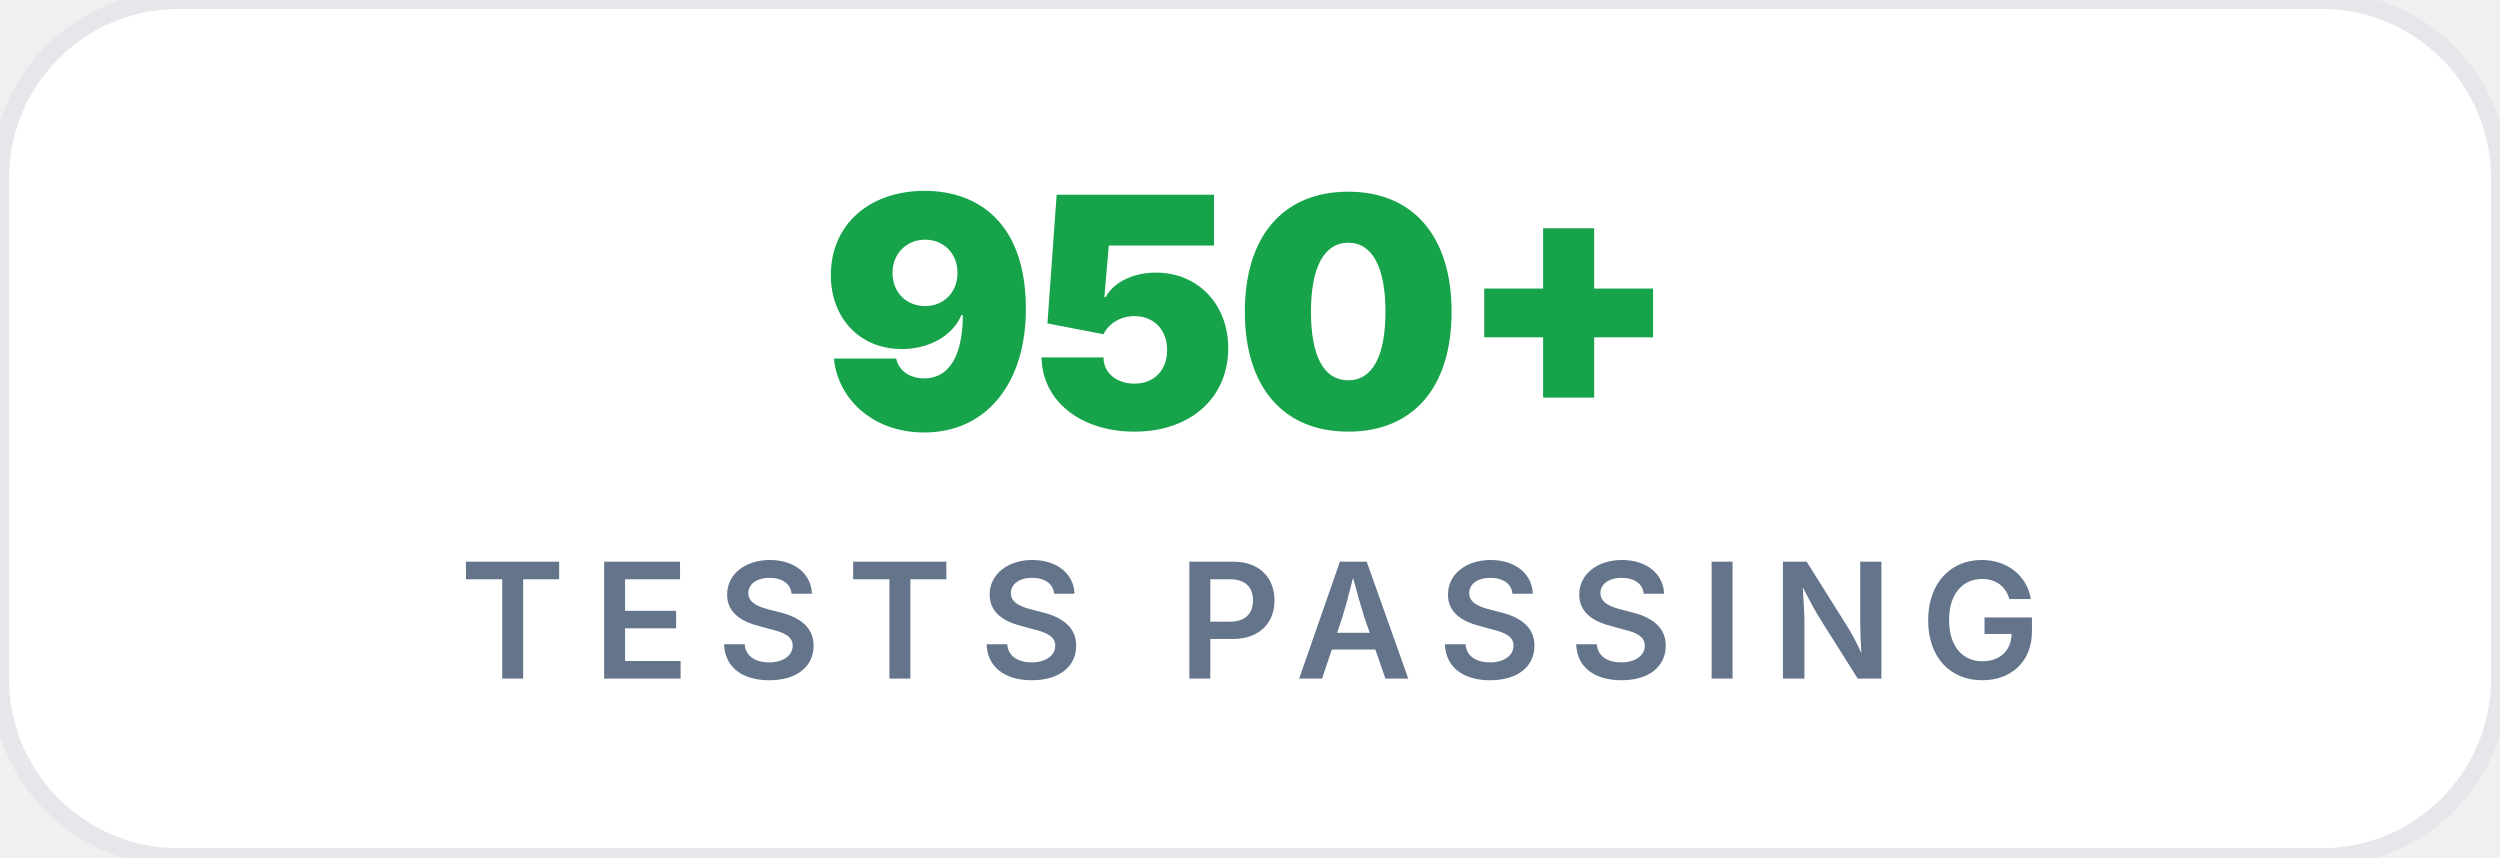
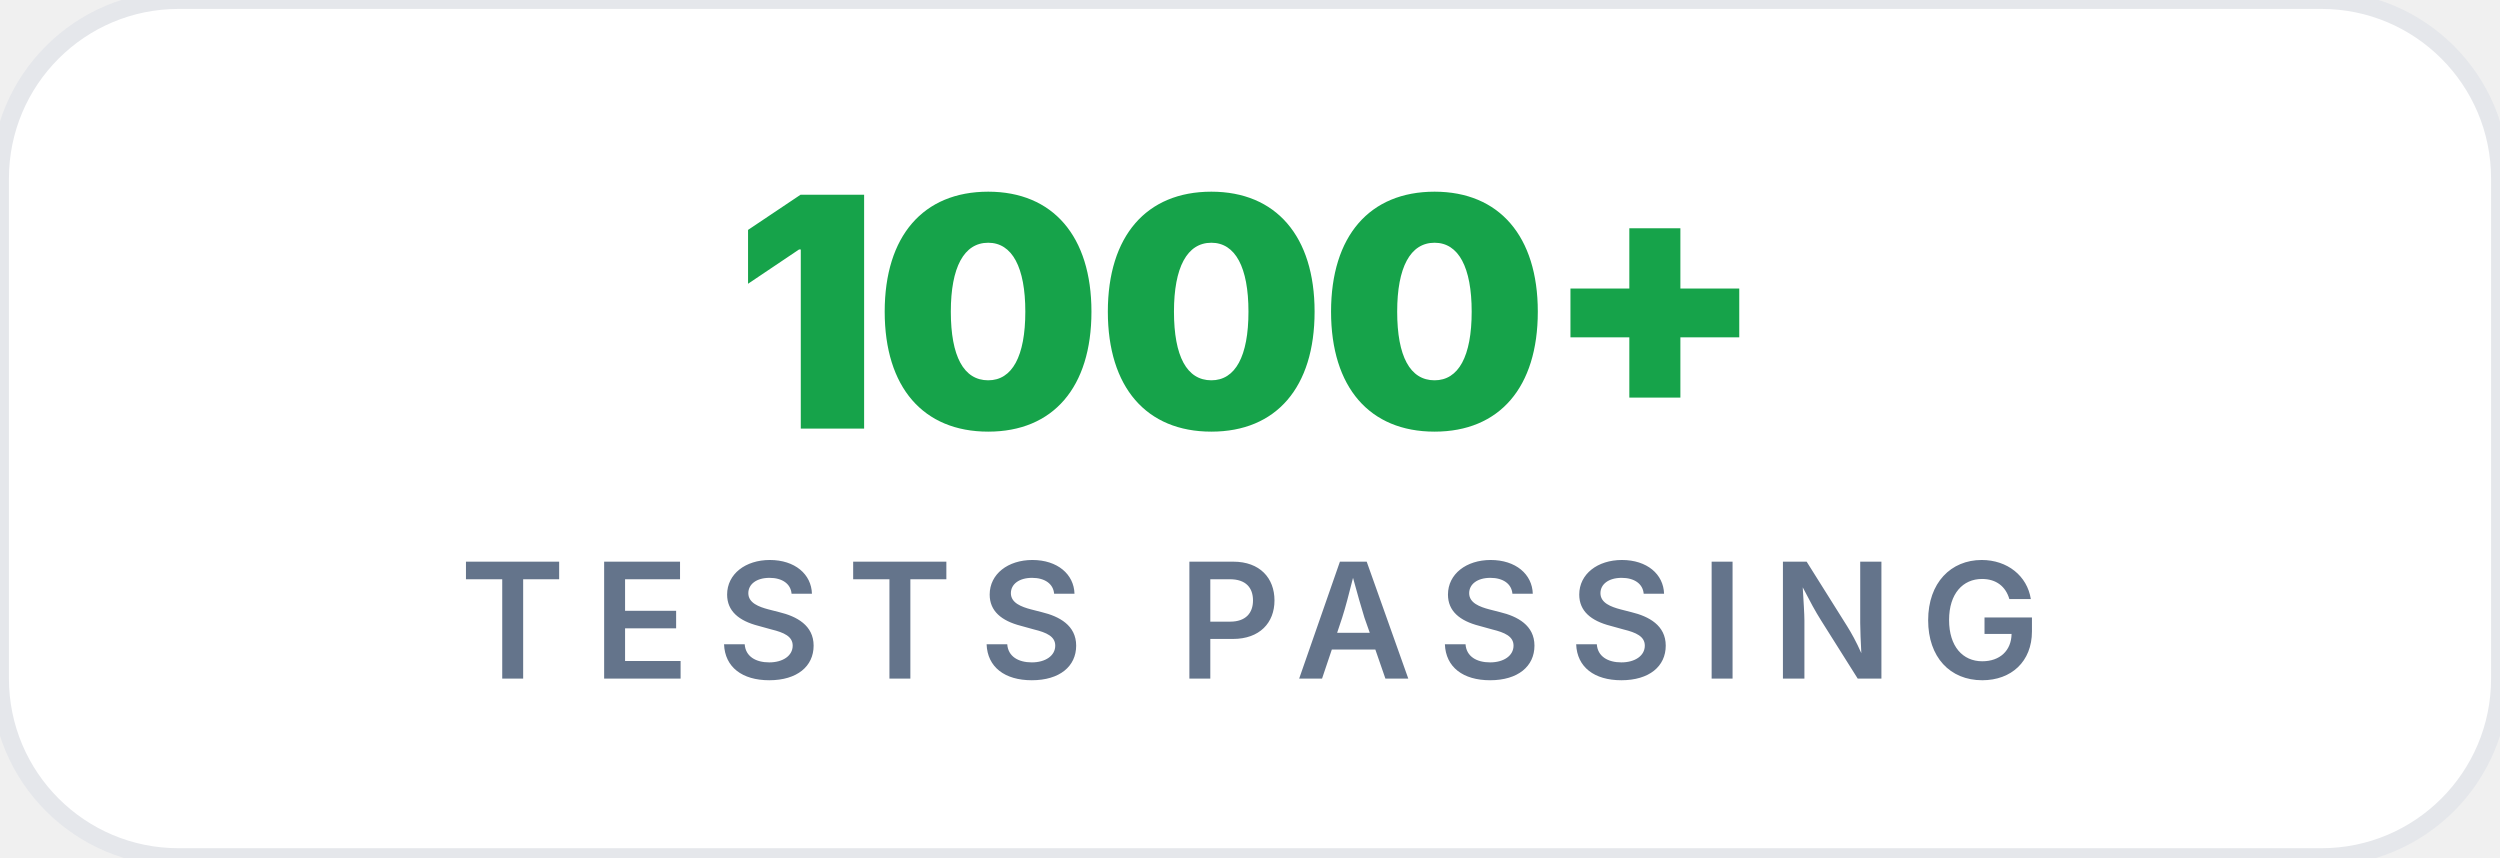
- <svg xmlns="http://www.w3.org/2000/svg" viewBox="0 0 140 48" fill="none" role="img" aria-label="TESTS PASSING: 950+">
+ <svg xmlns="http://www.w3.org/2000/svg" viewBox="0 0 140 48" fill="none" role="img" aria-label="TESTS PASSING: 1000+">
  <rect x="0" y="0" width="140" height="48" rx="10" fill="#FFFFFF" stroke="#E5E7EB" stroke-width="1" />
-   <text x="70" y="24" fill="#16A34A" font-family="ui-sans-serif, -apple-system, &quot;Segoe UI&quot;, Inter, system-ui, sans-serif" font-size="18" font-weight="900" text-anchor="middle" letter-spacing="-0.3">950+</text>
+   <text x="70" y="24" fill="#16A34A" font-family="ui-sans-serif, -apple-system, &quot;Segoe UI&quot;, Inter, system-ui, sans-serif" font-size="18" font-weight="900" text-anchor="middle" letter-spacing="-0.3">1000+</text>
  <text x="70" y="38" fill="#64748B" font-family="ui-sans-serif, -apple-system, &quot;Segoe UI&quot;, Inter, system-ui, sans-serif" font-size="9" font-weight="600" text-anchor="middle" letter-spacing="1.5">TESTS PASSING</text>
</svg>
